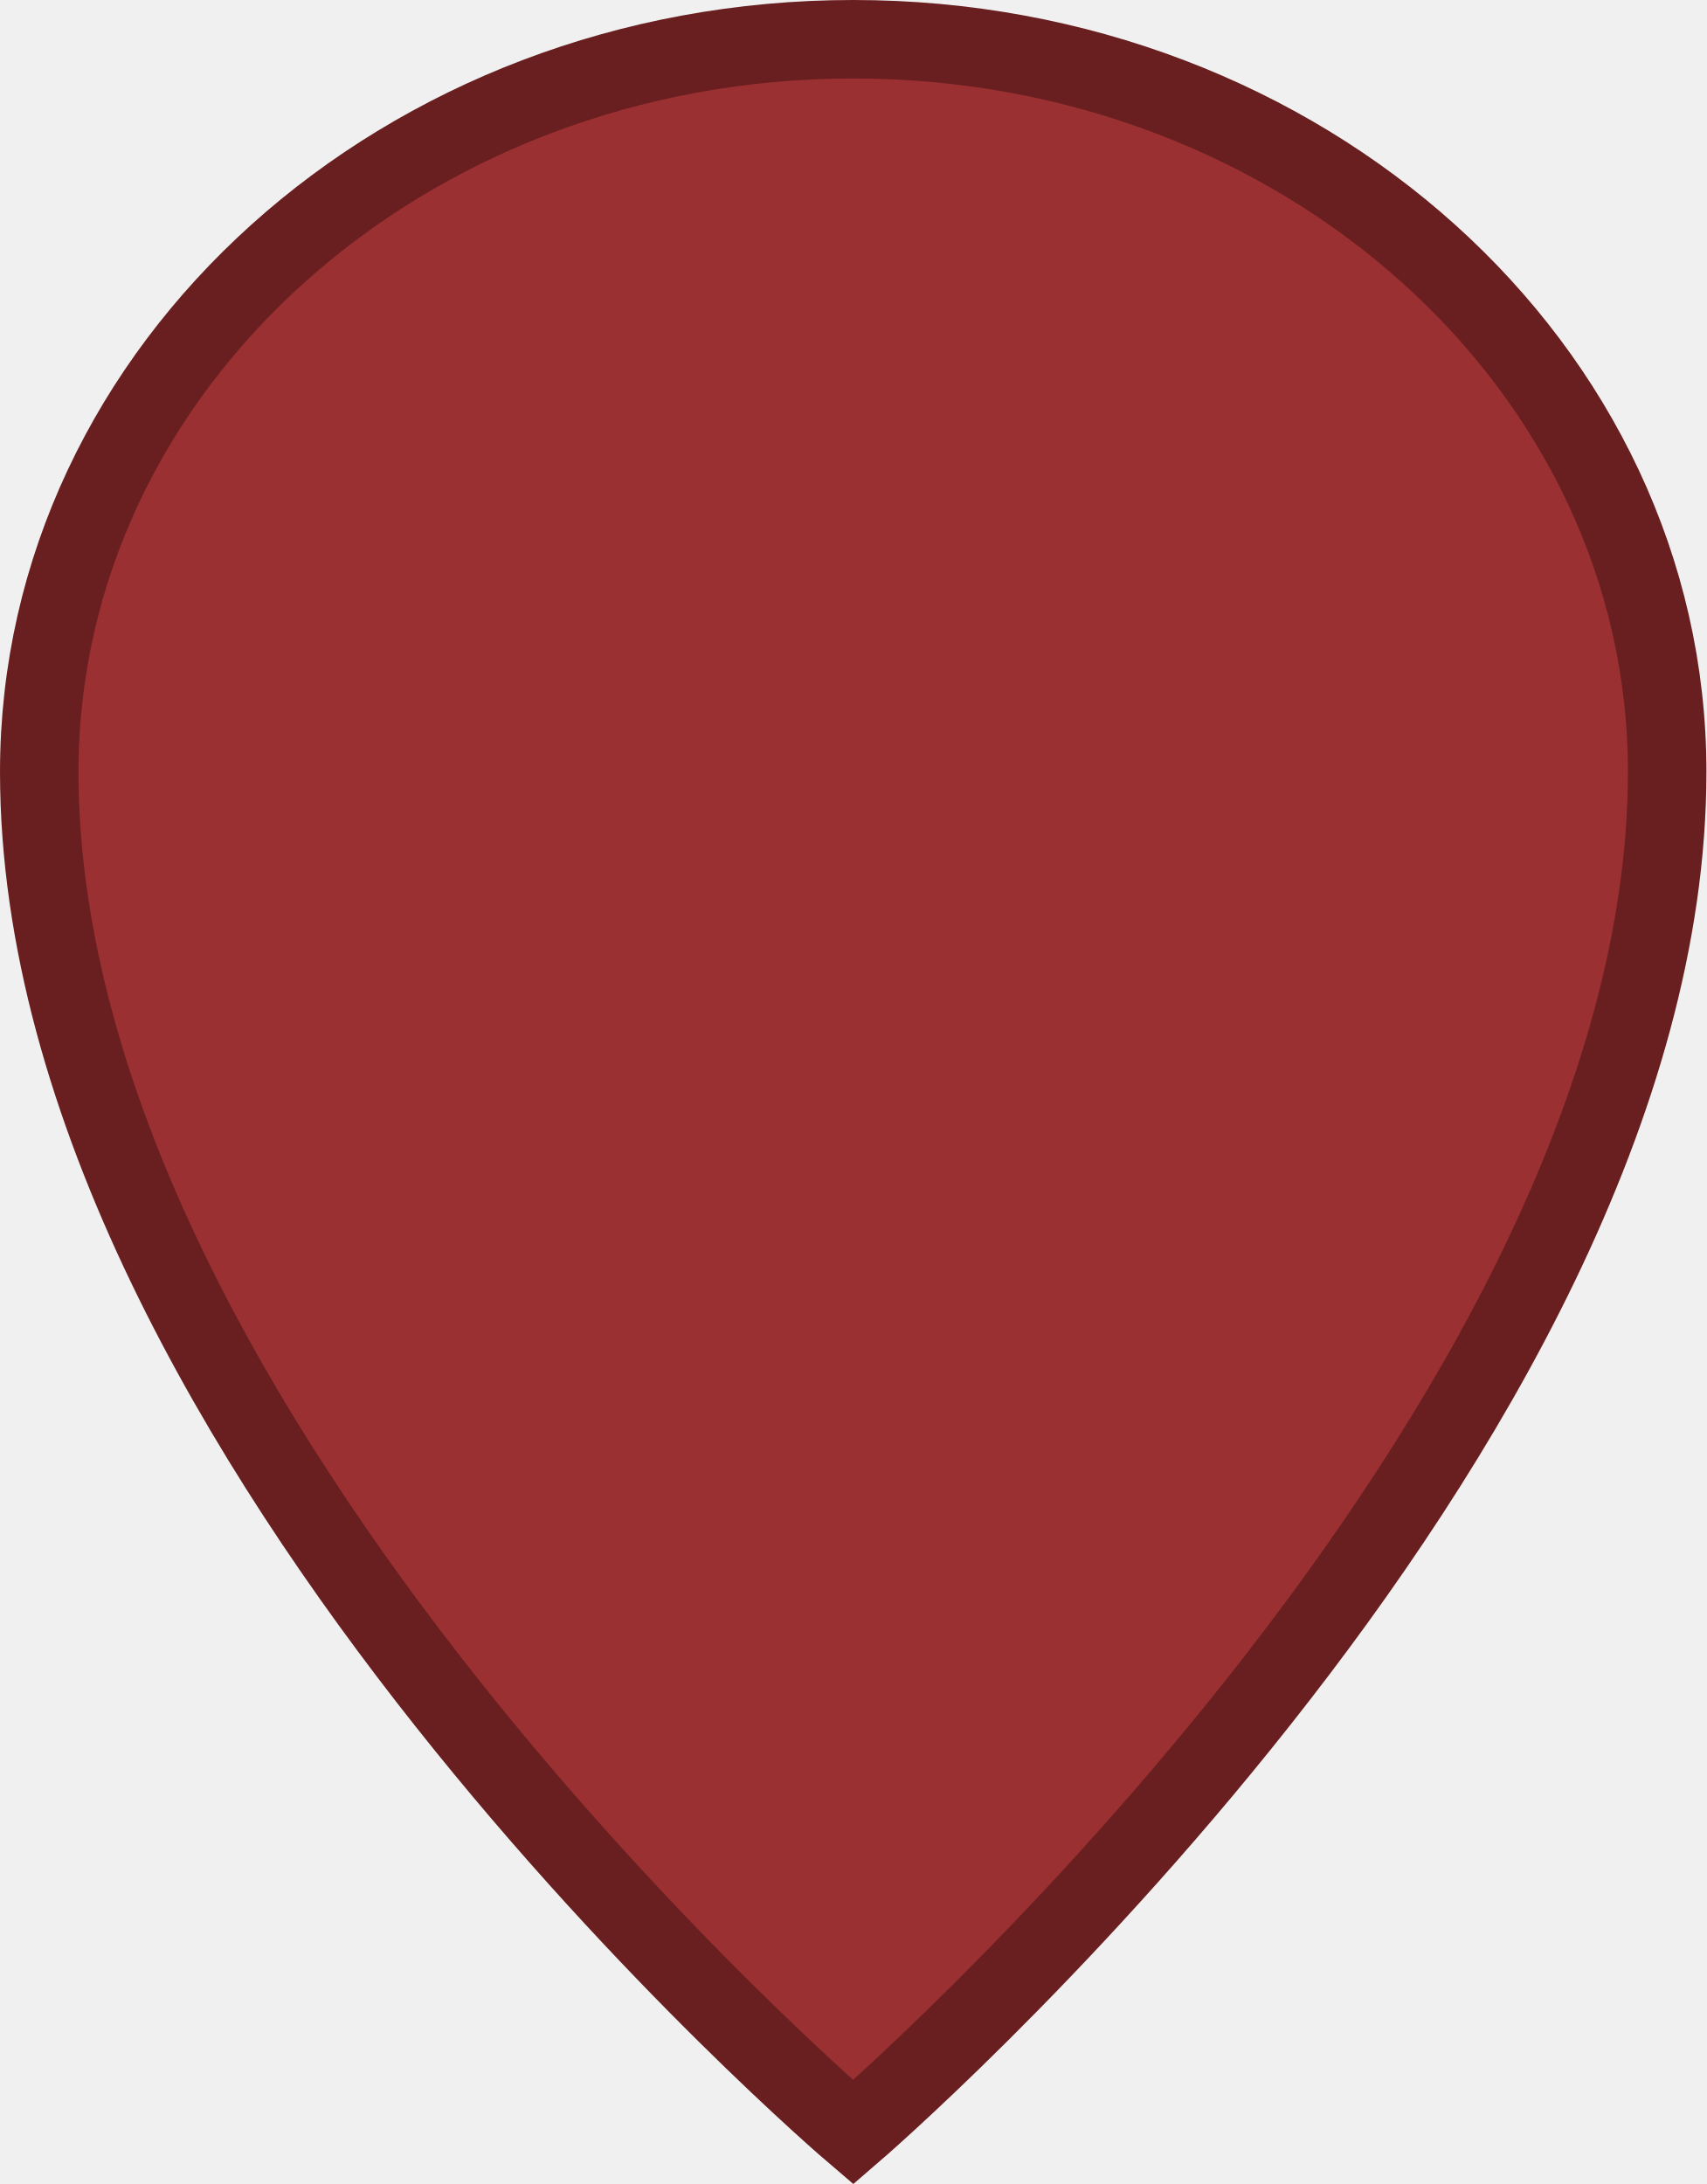
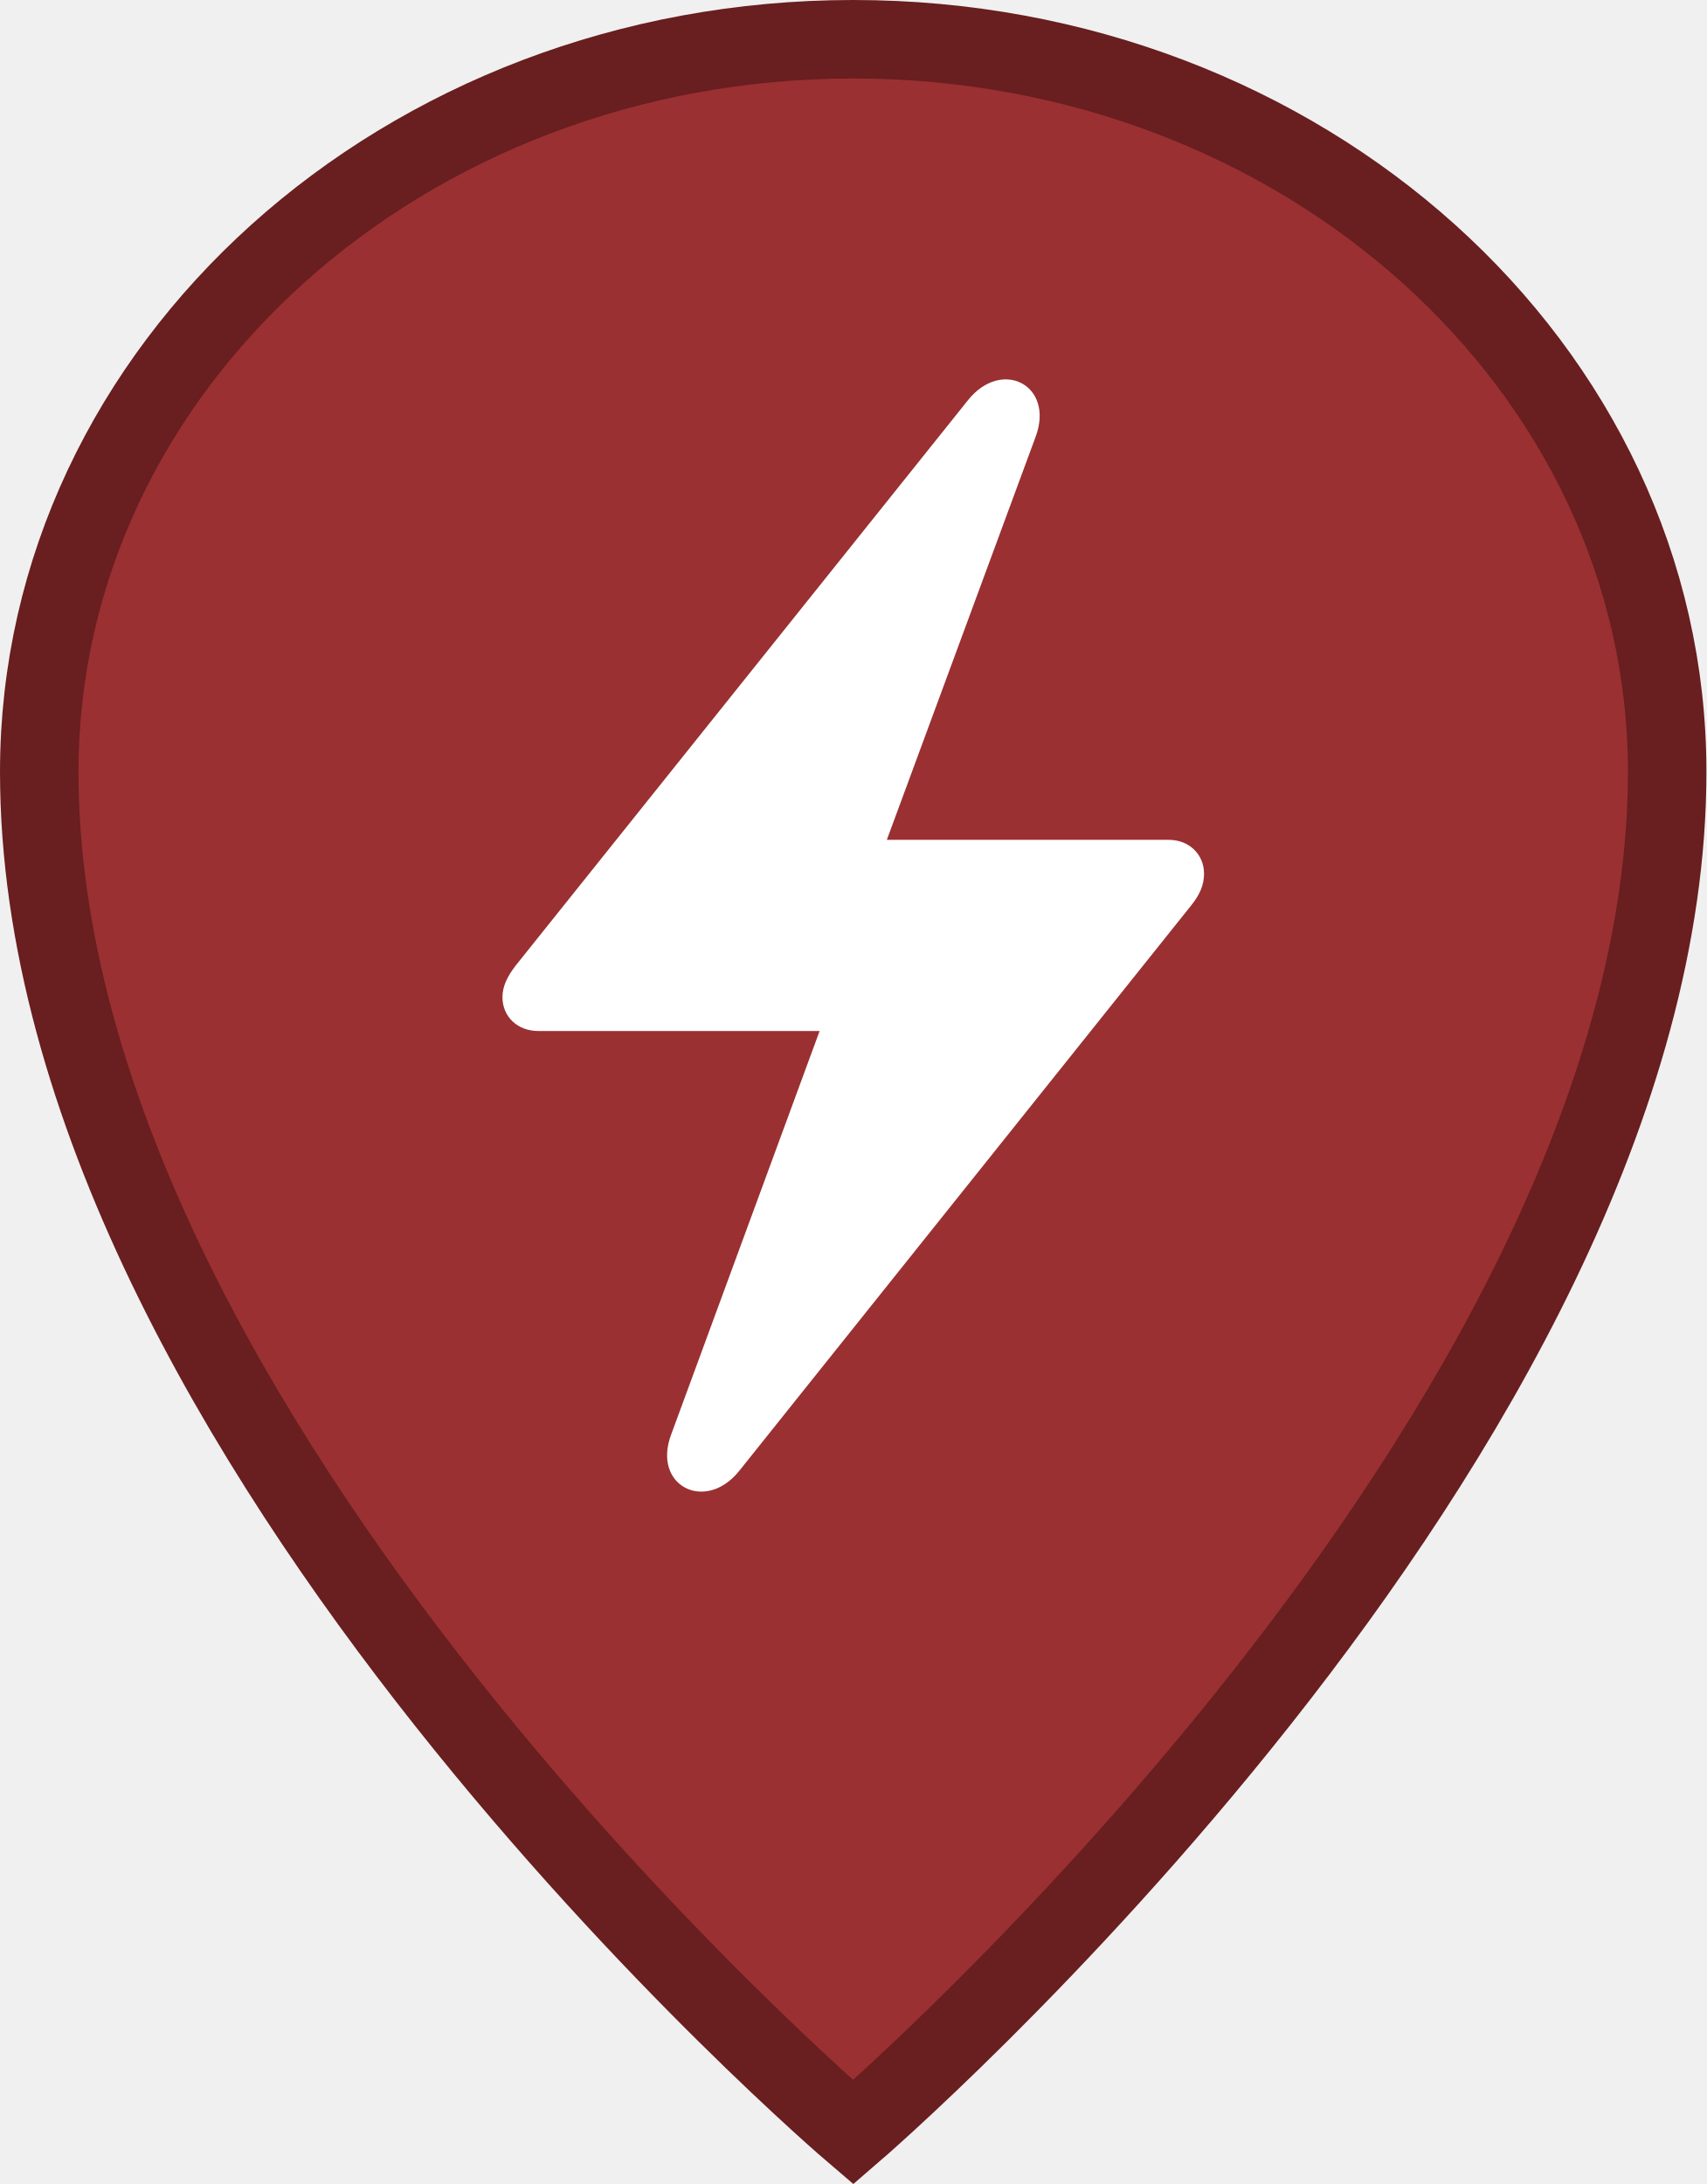
<svg xmlns="http://www.w3.org/2000/svg" width="652.222" height="834.747" viewBox="-4 0 29.35 37.564" version="1.1" id="svg1">
  <defs id="defs1" />
  <g id="Vivid.JS" stroke="none" stroke-width="1" fill="none" fill-rule="evenodd" style="fill:#9a3032;fill-opacity:1;stroke:#691e1f;stroke-width:1.35;stroke-dasharray:none;stroke-opacity:1" transform="translate(-3.325,0.675)">
    <g id="Vivid-Icons" transform="translate(-125,-643)" style="fill:#9a3032;fill-opacity:1;stroke:#691e1f;stroke-width:1.35;stroke-dasharray:none;stroke-opacity:1">
      <g id="Icons" transform="translate(37,169)" style="fill:#9a3032;fill-opacity:1;stroke:#691e1f;stroke-width:1.35;stroke-dasharray:none;stroke-opacity:1">
        <g id="map-marker" transform="translate(78,468)" style="fill:#9a3032;fill-opacity:1;stroke:#691e1f;stroke-width:1.35;stroke-dasharray:none;stroke-opacity:1">
          <g transform="translate(10,6)" id="g1" style="fill:#9a3032;fill-opacity:1;stroke:#691e1f;stroke-width:1.35;stroke-dasharray:none;stroke-opacity:1">
            <path d="M 14,0 C 21.732,0 28,5.641 28,12.6 28,23.963 14,36 14,36 14,36 0,24.064 0,12.6 0,5.641 6.268,0 14,0 Z" id="Shape" fill="#FF6E6E" style="fill:#9a3032;fill-opacity:1;stroke:#691e1f;stroke-width:1.35;stroke-dasharray:none;stroke-opacity:1" />
          </g>
        </g>
      </g>
    </g>
  </g>
+   <path d="m 5.258,17.733 h 4.839 l -2.552,6.937 c -0.334,0.882 0.582,1.353 1.165,0.634 L 16.486,15.575 c 0.146,-0.18 0.223,-0.351 0.223,-0.548 0,-0.325 -0.248,-0.582 -0.608,-0.582 H 11.253 L 13.814,7.508 C 14.139,6.626 13.231,6.155 12.649,6.883 L 4.873,16.603 c -0.146,0.188 -0.231,0.36 -0.231,0.548 0,0.334 0.257,0.582 0.617,0.582 z" id="path1" style="fill:#ffffff;fill-opacity:1;stroke-width:0.643" />
</svg>
